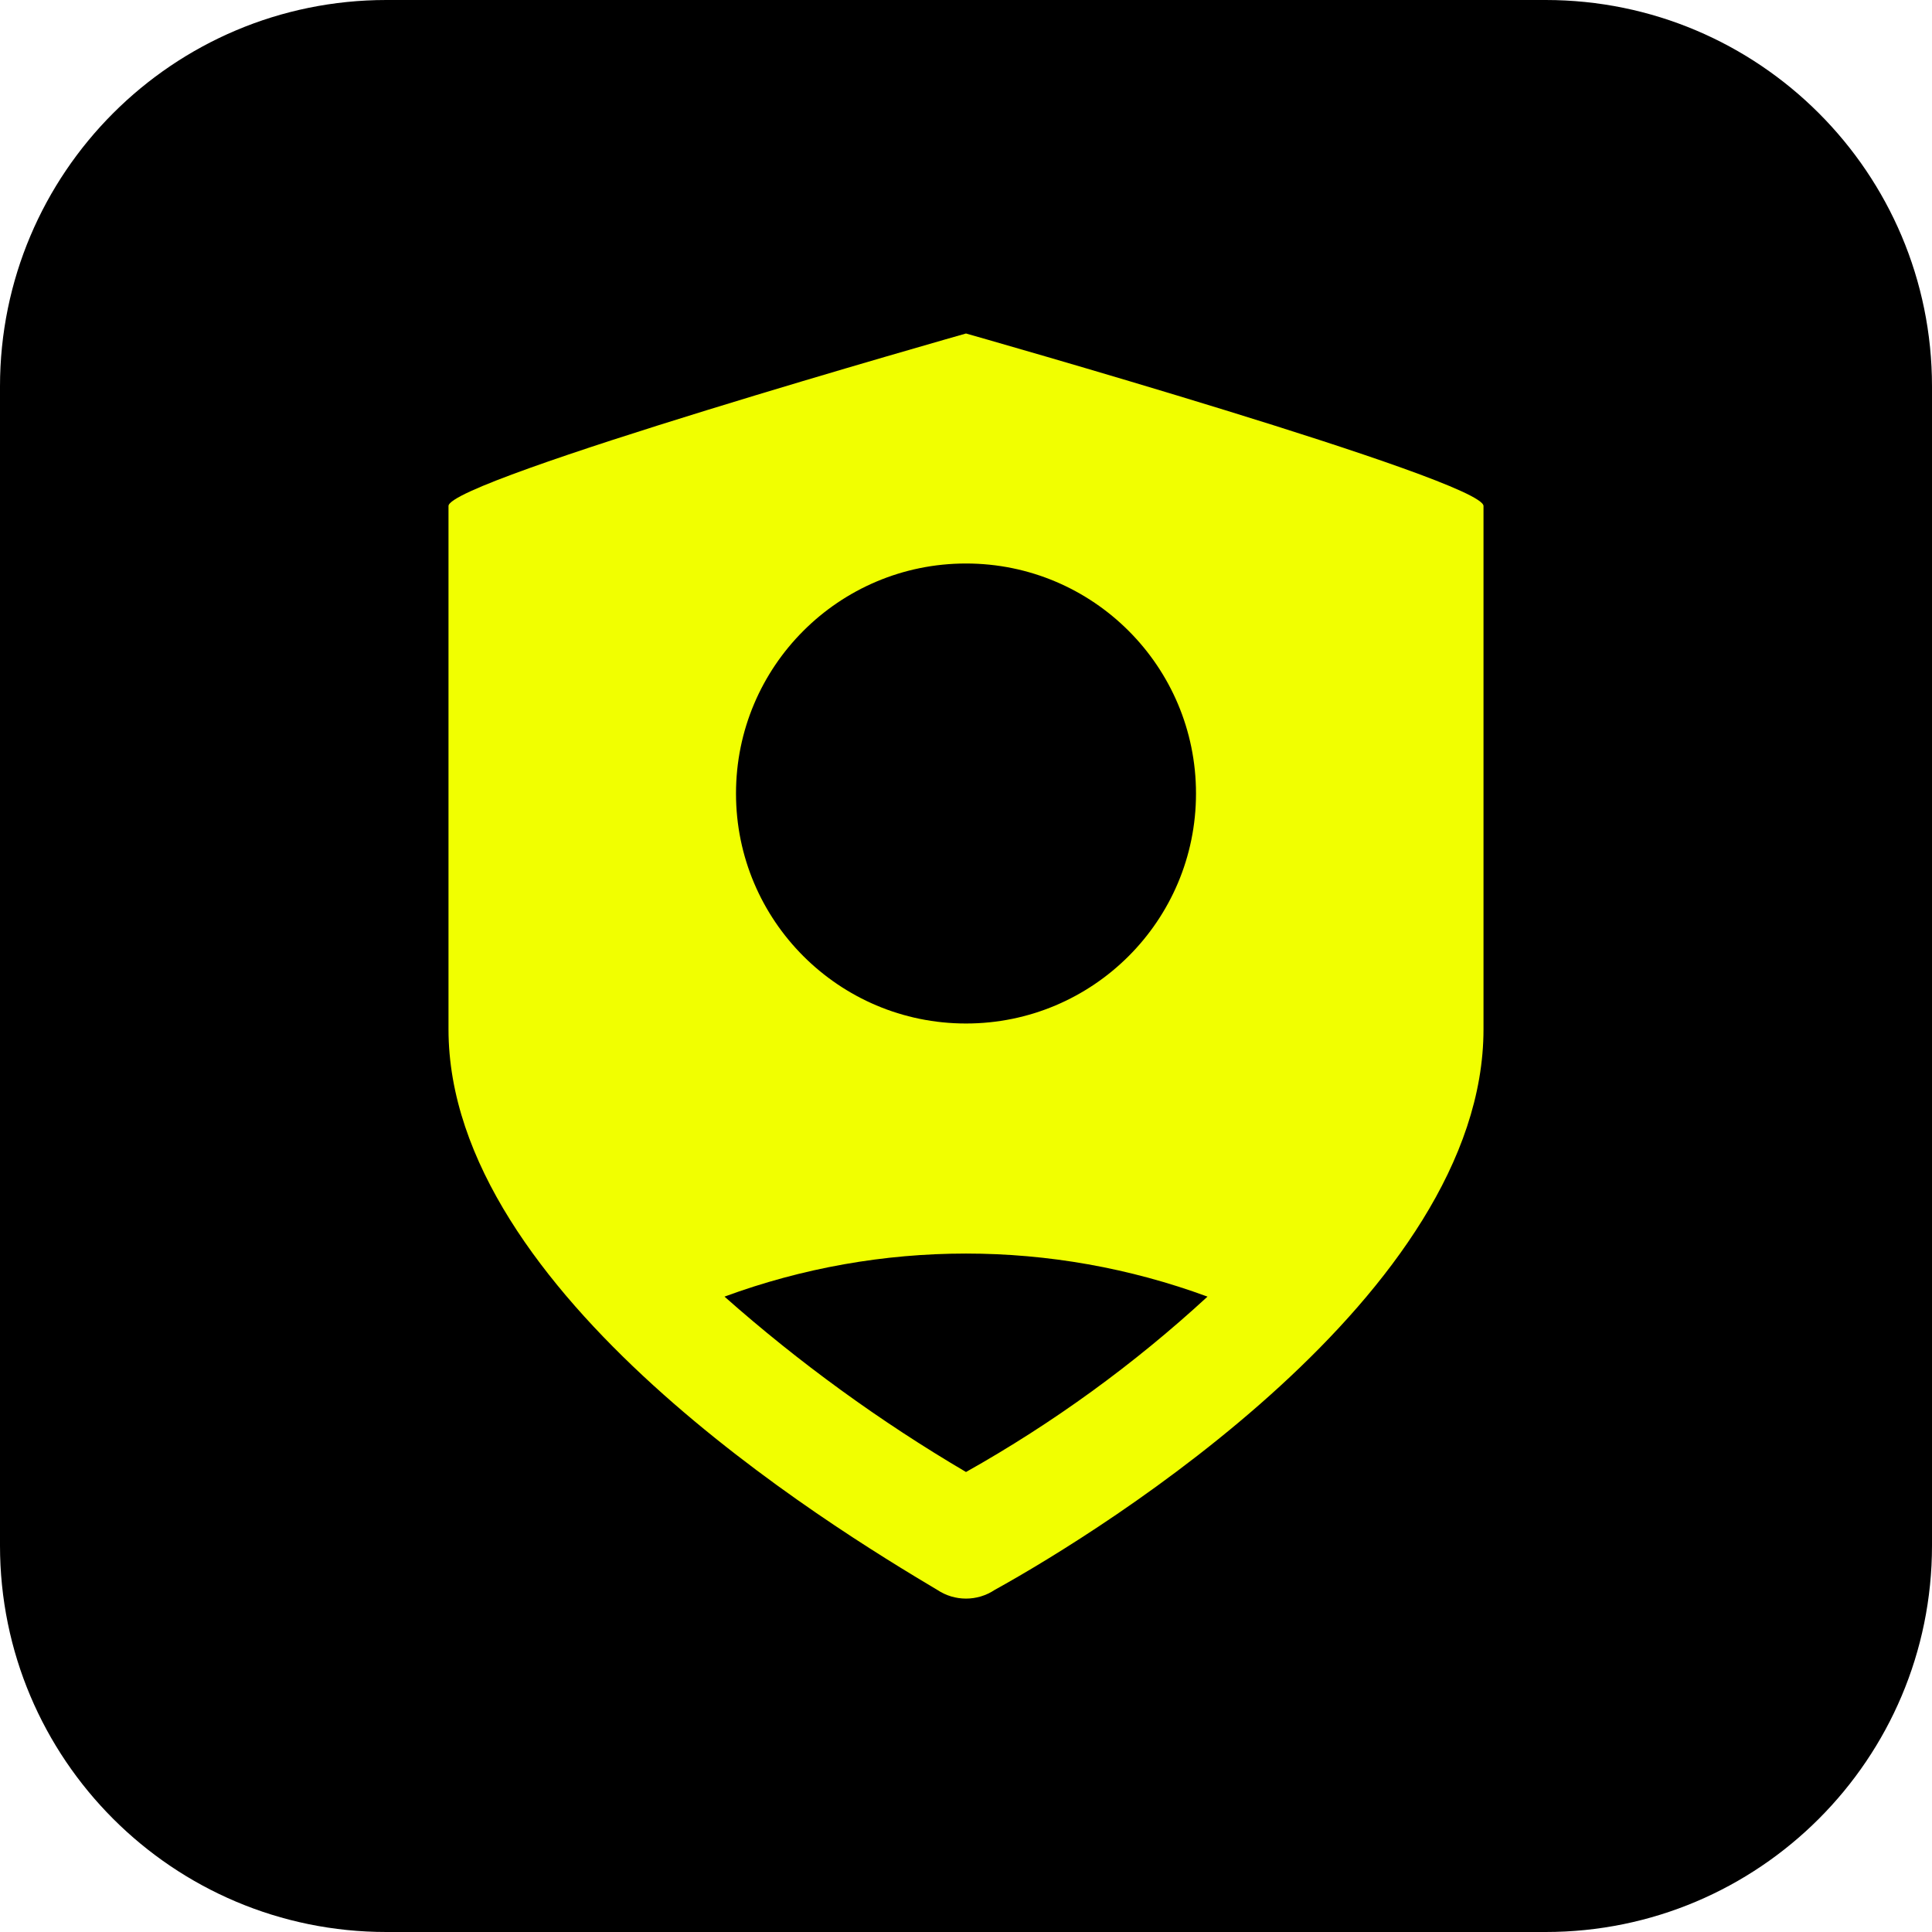
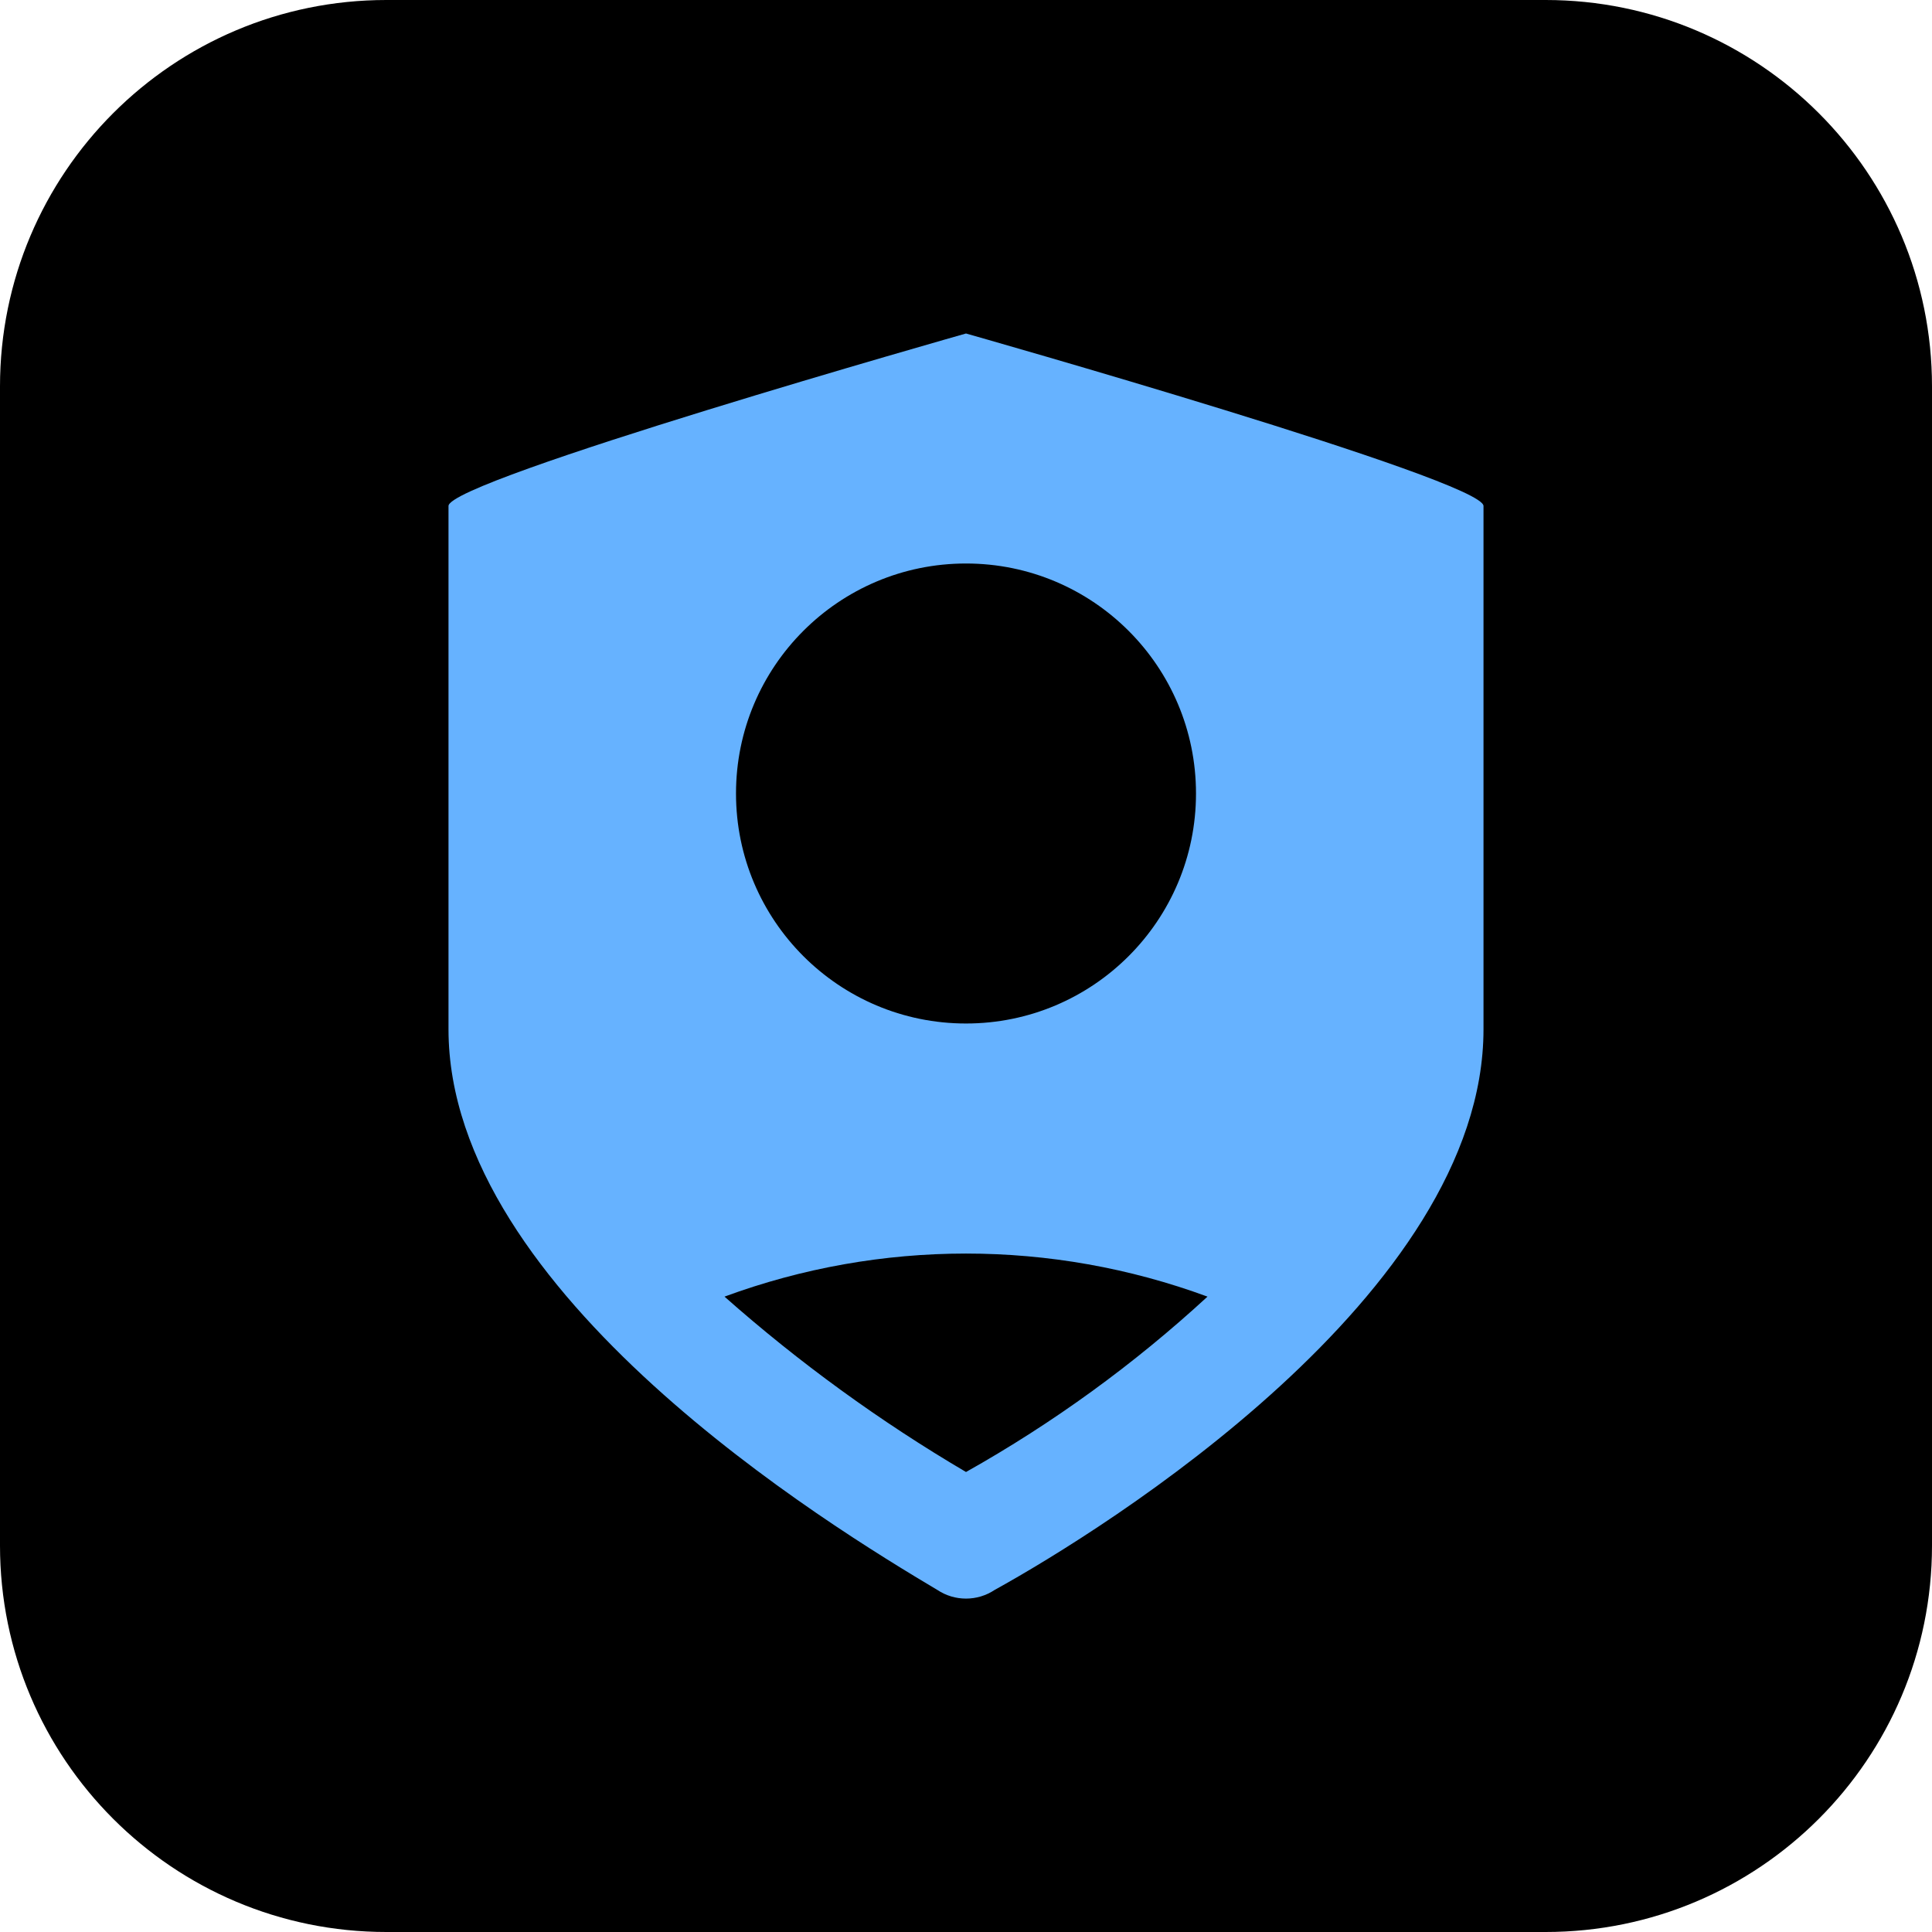
- <svg xmlns="http://www.w3.org/2000/svg" width="800px" height="800px" viewBox="-9.6 -9.6 67.20 67.20" fill="#F1FF00">
+ <svg xmlns="http://www.w3.org/2000/svg" width="800px" height="800px" viewBox="-9.6 -9.6 67.20 67.20" fill="#66B2FF">
  <g id="SVGRepo_bgCarrier" stroke-width="0">
    <rect x="-9.6" y="-9.6" width="67.20" height="67.20" rx="13.44" fill="#000000" strokewidth="0" />
  </g>
  <g id="SVGRepo_tracerCarrier" stroke-linecap="round" stroke-linejoin="round" />
  <g id="SVGRepo_iconCarrier">
    <g id="Layer_2" data-name="Layer 2">
      <g id="invisible_box" data-name="invisible box">
        <rect width="48" height="48" fill="none" />
      </g>
      <g id="icons_Q2" data-name="icons Q2">
        <path d="M24,2S6,7.1,6,8V26.2c0,9.2,13.3,17.3,17,19.5a1.8,1.8,0,0,0,2,0c3.8-2.1,17-10.3,17-19.5V8C42,7.1,24,2,24,2Zm0,8a8,8,0,1,1-8,8A8,8,0,0,1,24,10Zm0,31.6a54,54,0,0,1-8.4-6.1,24.3,24.3,0,0,1,16.8,0A44.7,44.7,0,0,1,24,41.6Z" />
      </g>
    </g>
  </g>
</svg>
